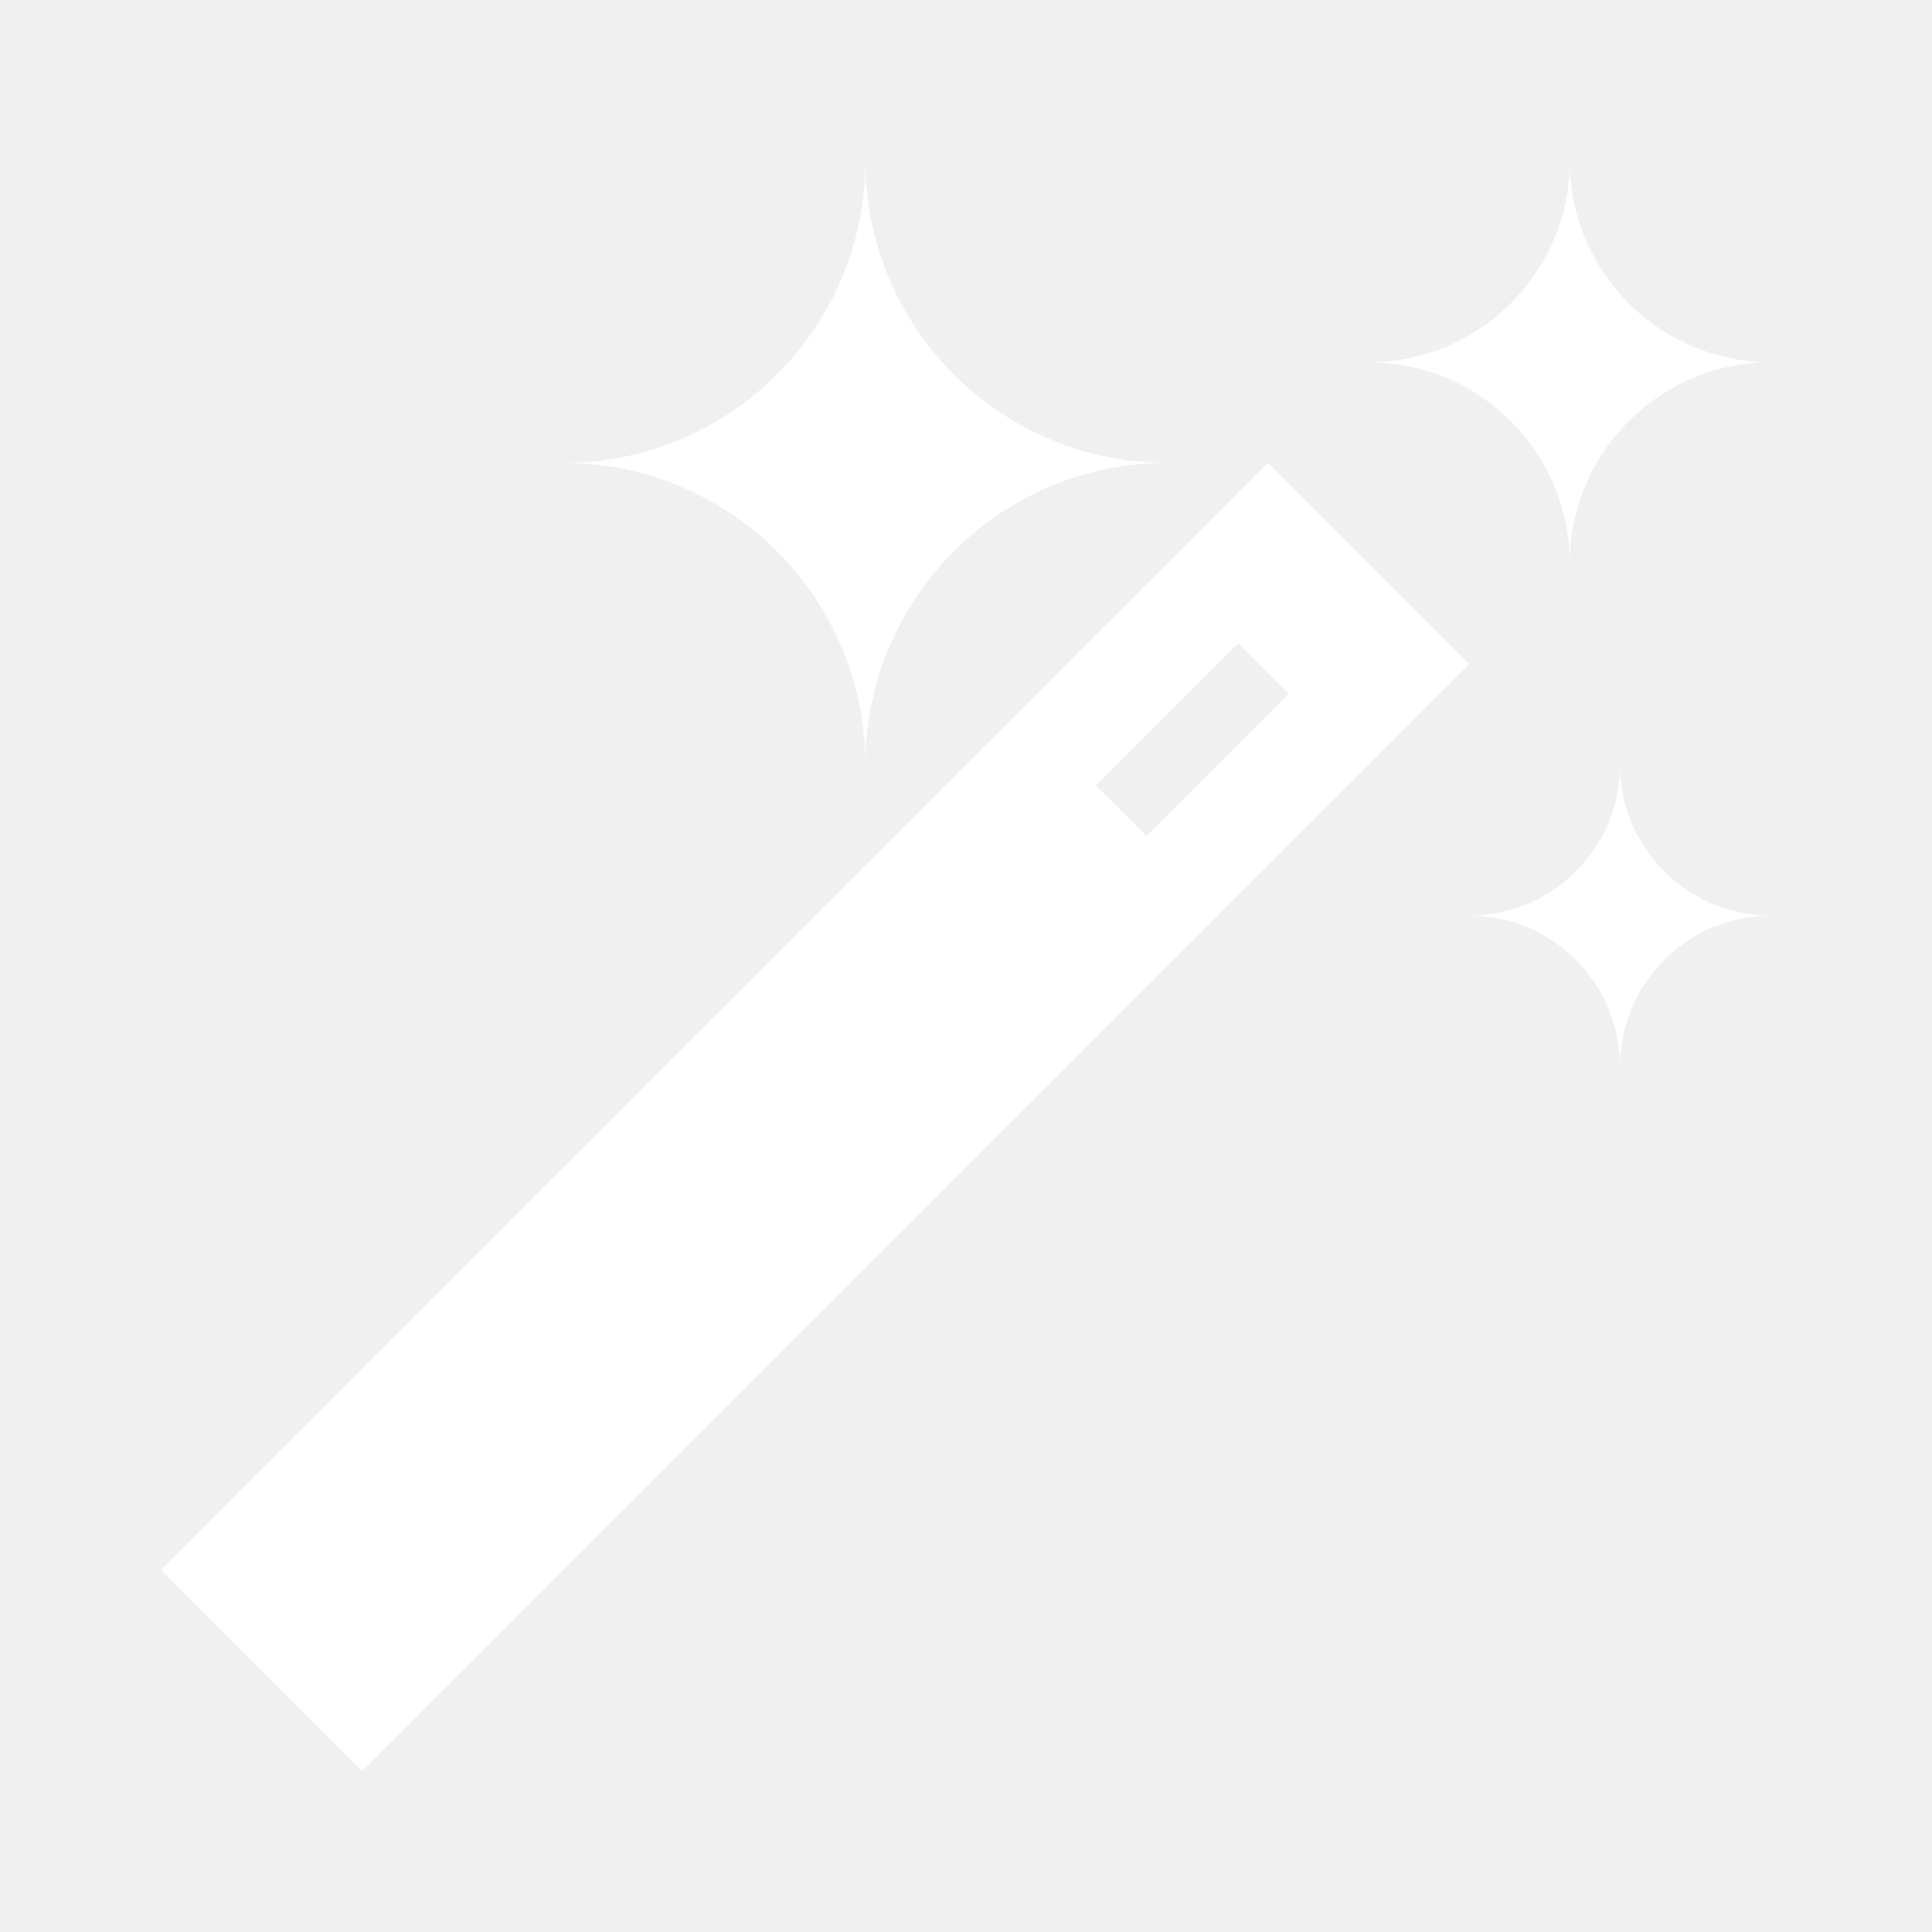
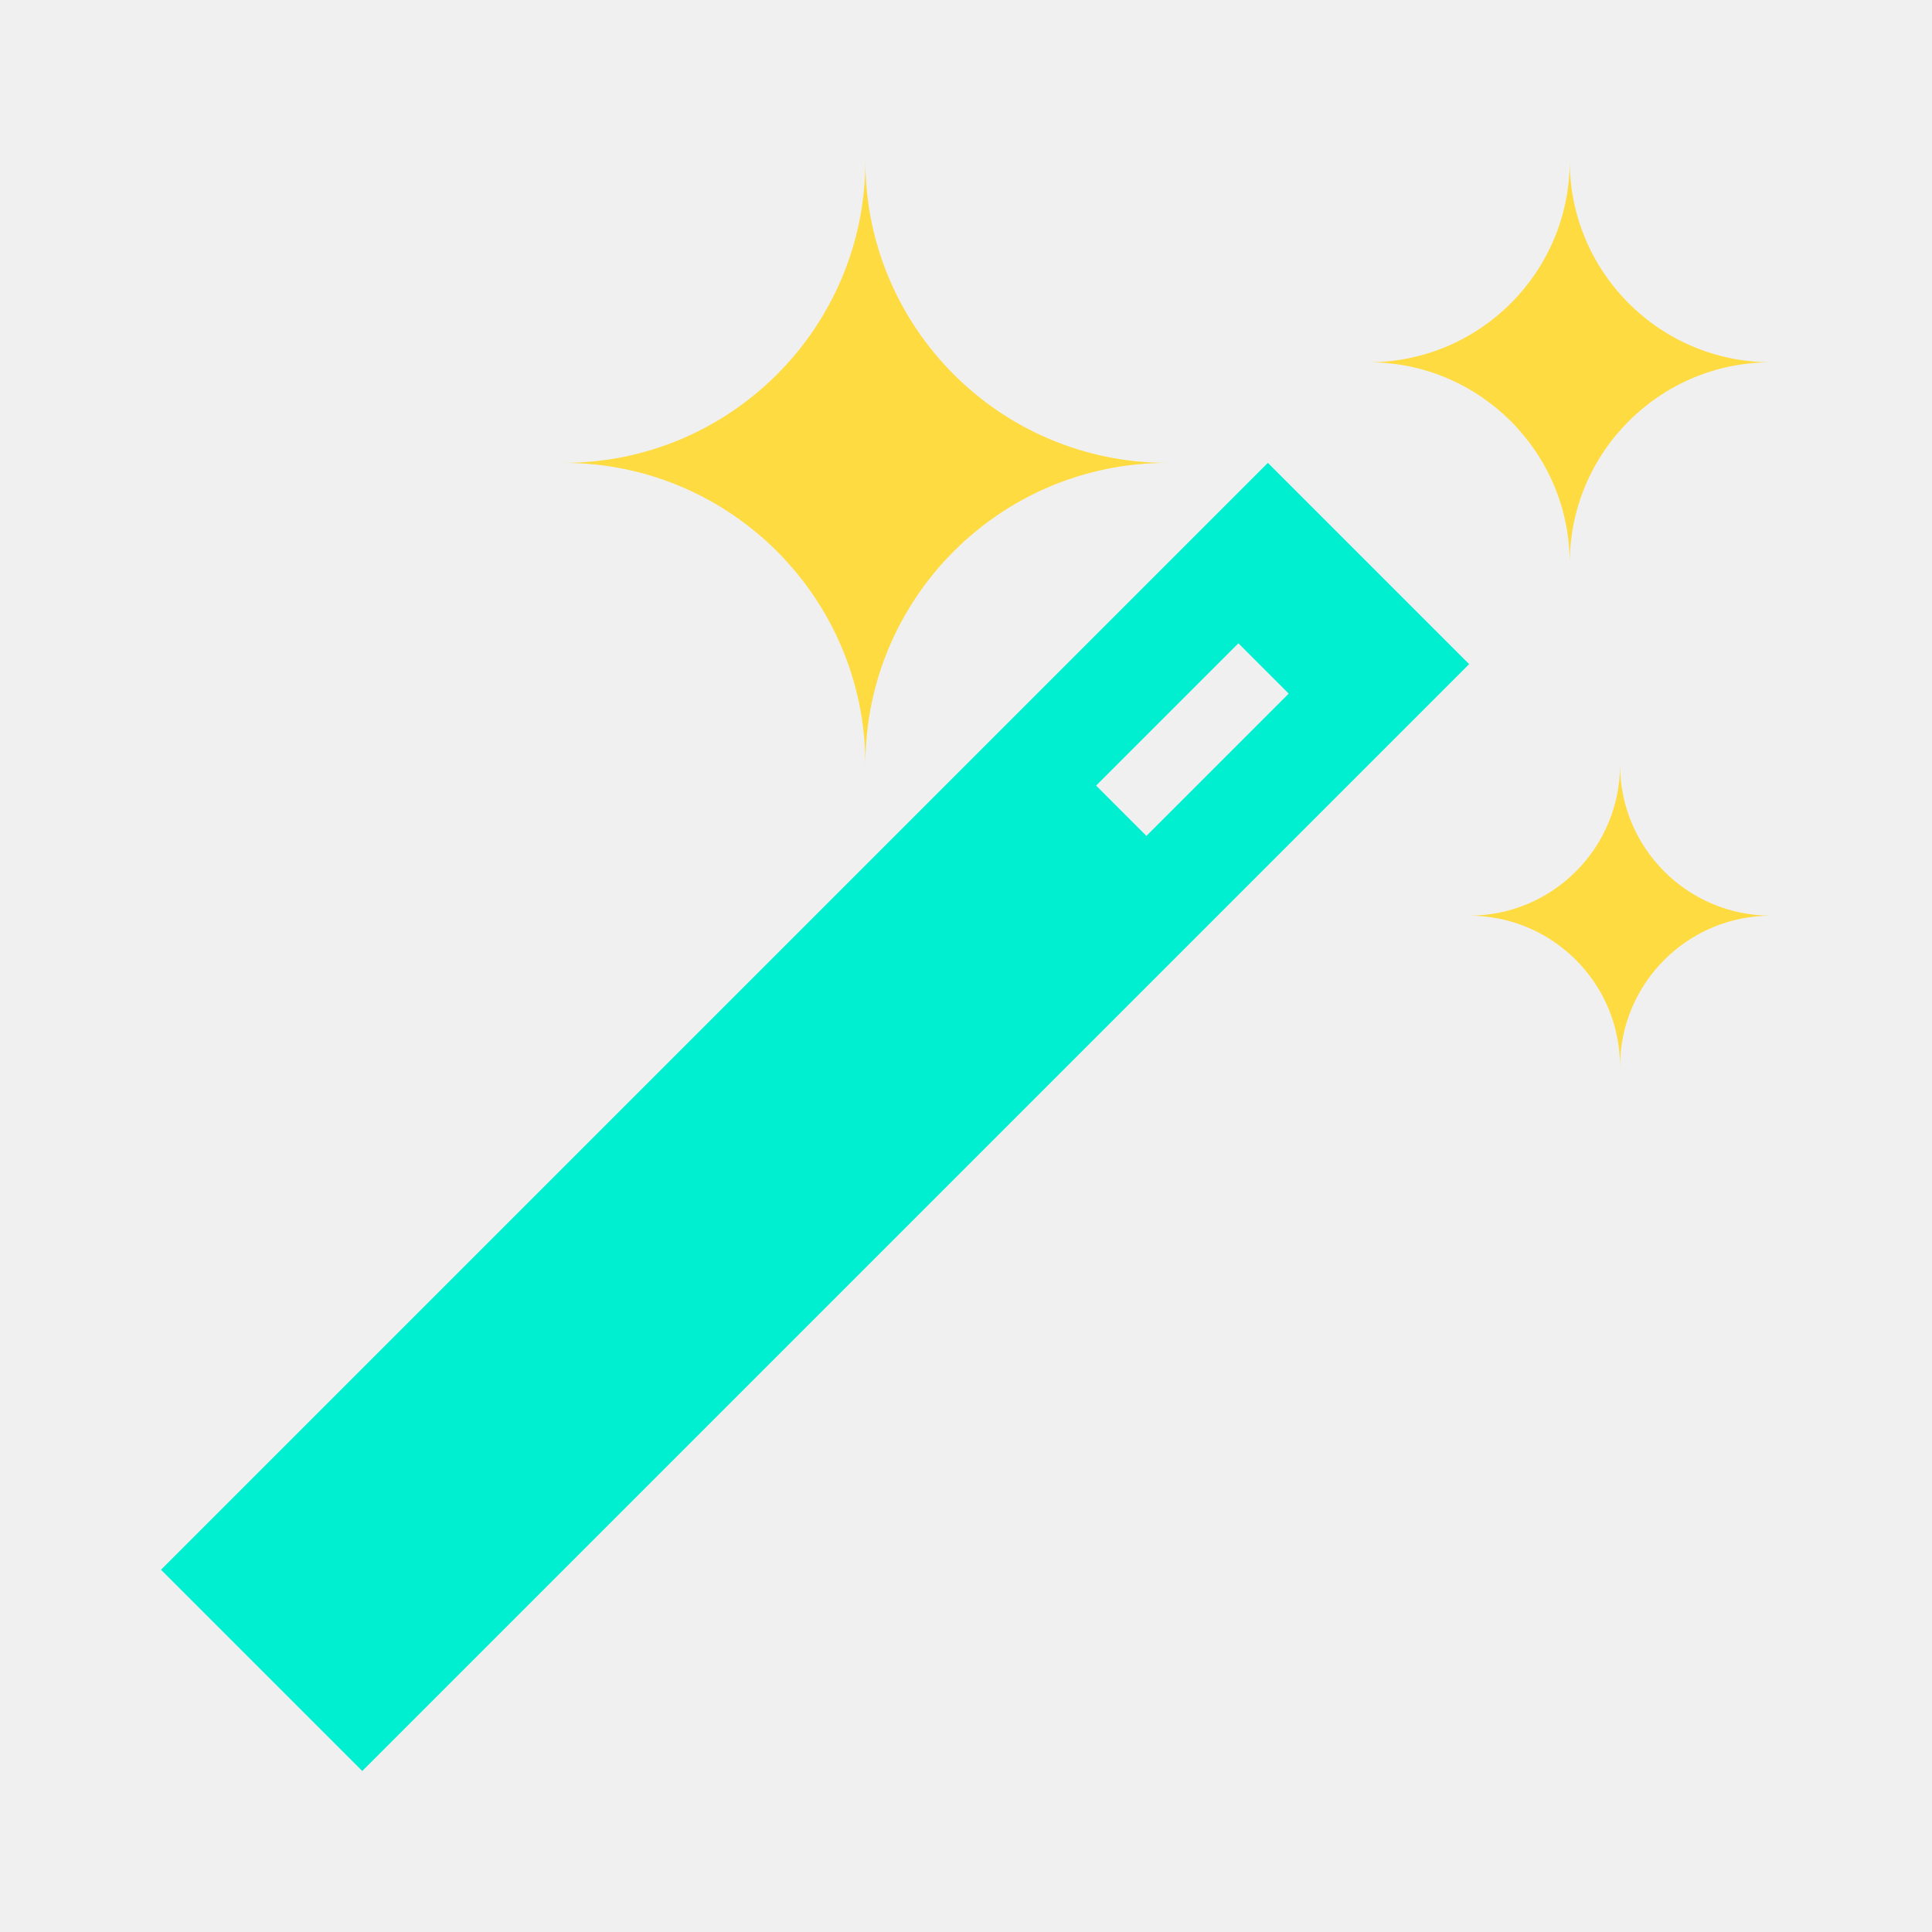
<svg xmlns="http://www.w3.org/2000/svg" id="Capa_1" enable-background="new 0 0 488.471 488.471" height="240" viewBox="0 0 240 240" width="240" class="" version="1.1">
  <defs id="defs15" />
  <g transform="matrix(0.4094409,0,0,0.4094409,20,20)" id="g10">
-     <path d="m 427.412,122.118 c 0,-33.723 27.337,-61.059 61.059,-61.059 -33.721,0 -61.059,-27.337 -61.059,-61.059 0,33.721 -27.337,61.059 -61.059,61.059 33.721,0 61.059,27.335 61.059,61.059 z" data-original="#000000" class="active-path" data-old_color="#000000" id="path2" style="fill:#ffffff" />
-     <path d="m 442.677,183.176 c 0,25.291 -20.503,45.794 -45.794,45.794 25.292,0 45.794,20.503 45.794,45.794 0,-25.292 20.503,-45.794 45.794,-45.794 -25.292,0.001 -45.794,-20.502 -45.794,-45.794 z" data-original="#000000" class="active-path" data-old_color="#000000" id="path4" style="fill:#ffffff" />
-     <path d="m 213.706,183.176 c 0,-50.583 41.005,-91.588 91.588,-91.588 -50.583,0 -91.588,-41.005 -91.588,-91.588 0,50.583 -41.005,91.588 -91.588,91.588 50.583,0 91.588,41.006 91.588,91.588 z" data-original="#000000" class="active-path" data-old_color="#000000" id="path6" style="fill:#ffffff" />
-     <path d="M 335.824,91.588 0,427.412 61.059,488.471 396.883,152.647 Z m -52.115,97.909 43.17,-43.17 15.265,15.265 -43.17,43.17 c 0,0 -15.265,-15.265 -15.265,-15.265 z" data-original="#000000" class="active-path" data-old_color="#000000" id="path8" style="fill:#ffffff" />
+     <path d="m 427.412,122.118 c 0,-33.723 27.337,-61.059 61.059,-61.059 -33.721,0 -61.059,-27.337 -61.059,-61.059 0,33.721 -27.337,61.059 -61.059,61.059 33.721,0 61.059,27.335 61.059,61.059 z" data-original="#000000" class="active-path" data-old_color="#000000" id="path2" style="fill:#fedb41;fill-opacity:1" />
+     <path d="m 442.677,183.176 c 0,25.291 -20.503,45.794 -45.794,45.794 25.292,0 45.794,20.503 45.794,45.794 0,-25.292 20.503,-45.794 45.794,-45.794 -25.292,0.001 -45.794,-20.502 -45.794,-45.794 z" data-original="#000000" class="active-path" data-old_color="#000000" id="path4" style="fill:#fedb41;fill-opacity:1" />
+     <path d="m 213.706,183.176 c 0,-50.583 41.005,-91.588 91.588,-91.588 -50.583,0 -91.588,-41.005 -91.588,-91.588 0,50.583 -41.005,91.588 -91.588,91.588 50.583,0 91.588,41.006 91.588,91.588 z" data-original="#000000" class="active-path" data-old_color="#000000" id="path6" style="fill:#fedb41;fill-opacity:1" />
+     <path d="M 335.824,91.588 0,427.412 61.059,488.471 396.883,152.647 Z m -52.115,97.909 43.17,-43.17 15.265,15.265 -43.17,43.17 c 0,0 -15.265,-15.265 -15.265,-15.265 z" data-original="#000000" class="active-path" data-old_color="#000000" id="path8" style="fill:#00efd1;fill-opacity:1" />
  </g>
</svg>
